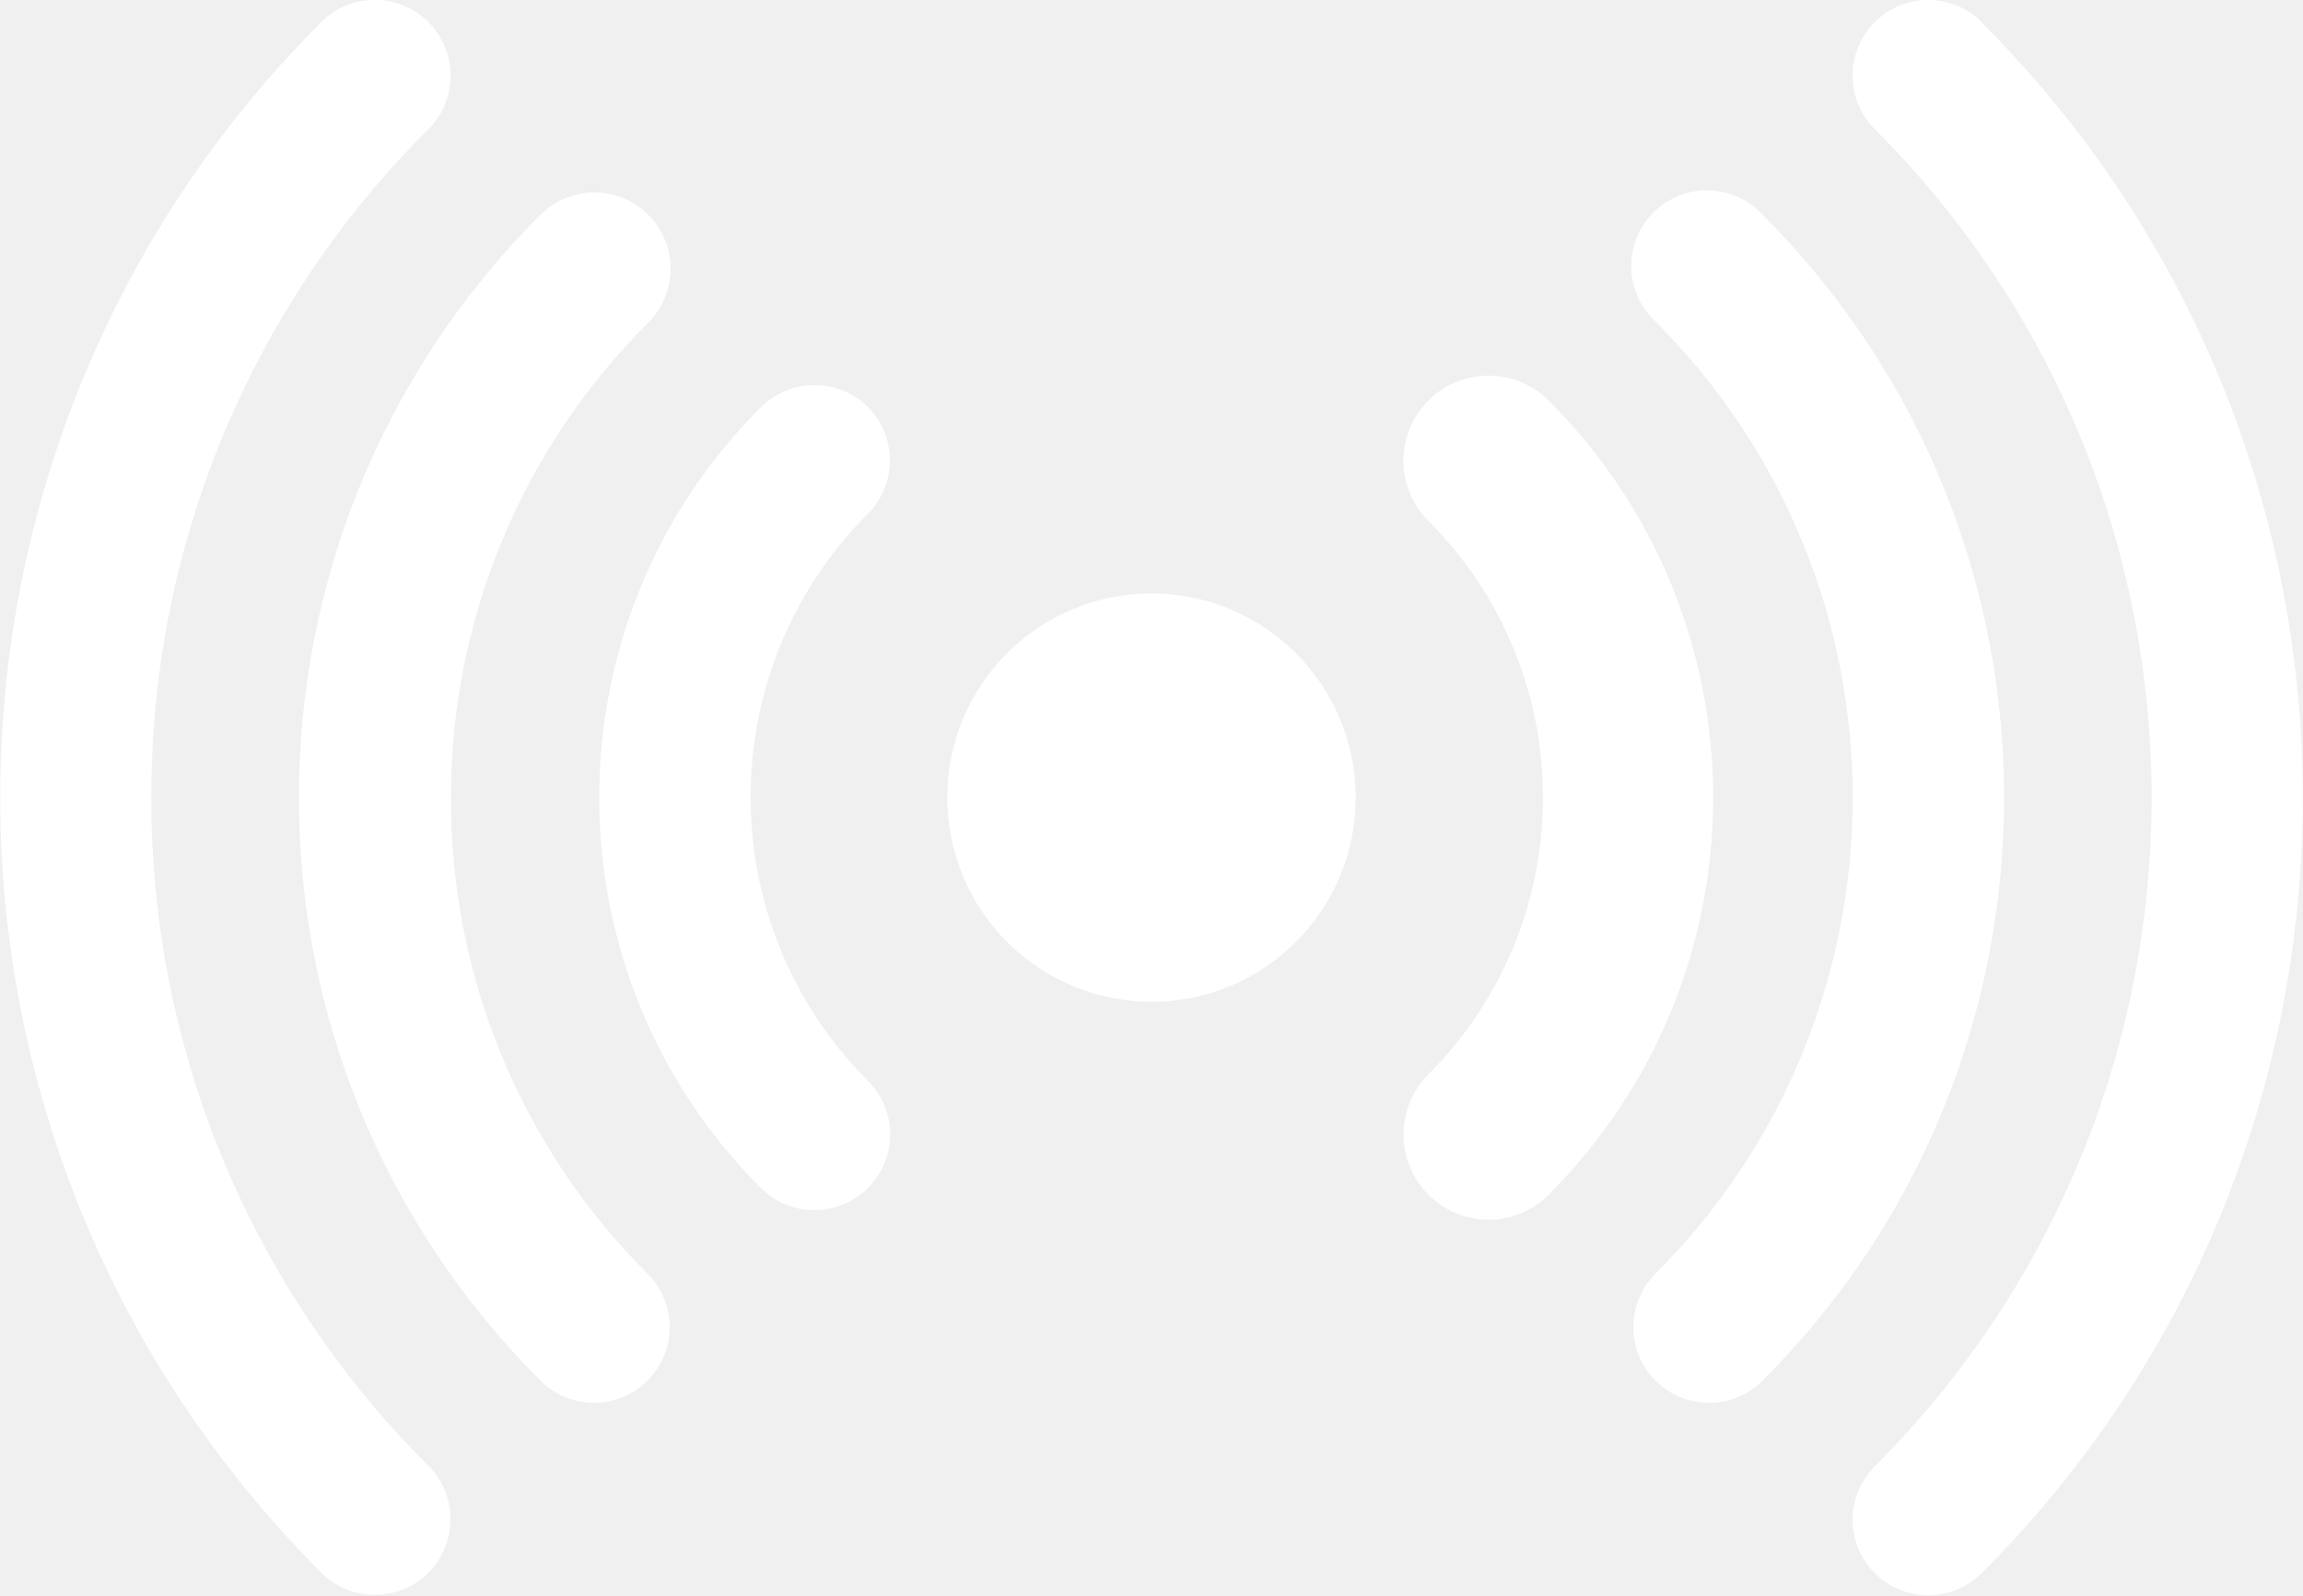
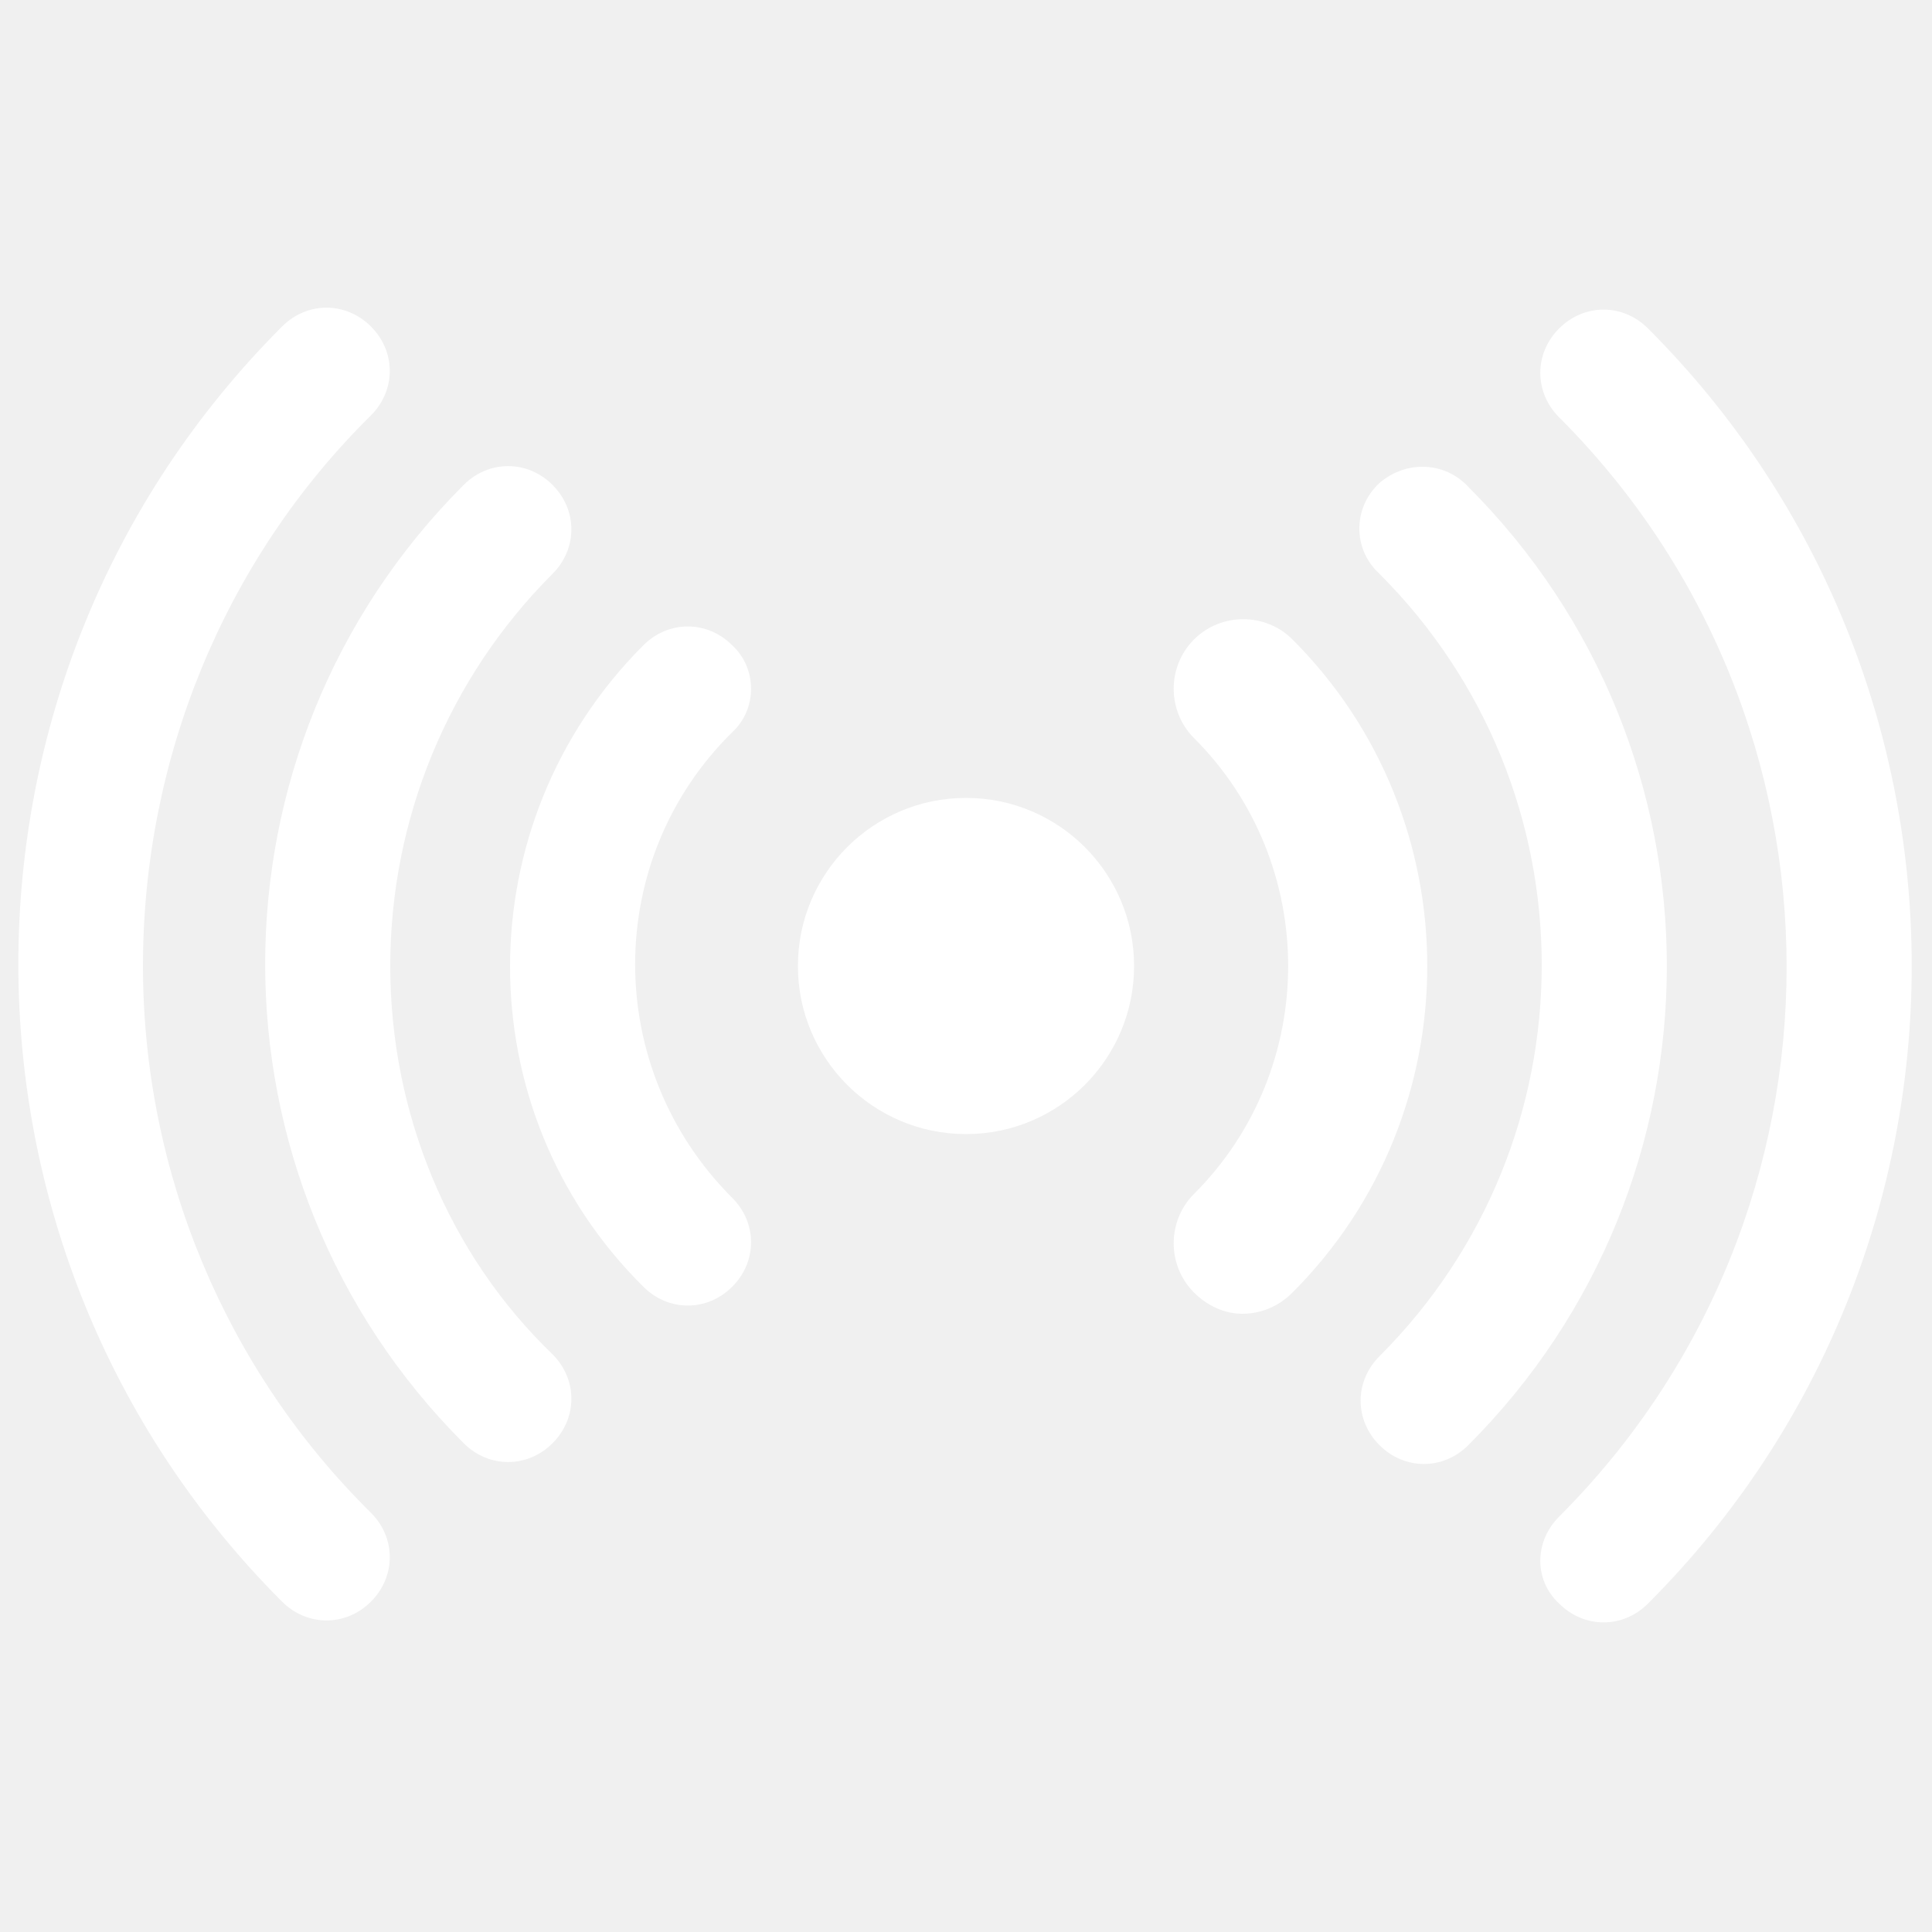
- <svg xmlns="http://www.w3.org/2000/svg" viewBox="0 0 98 67.9">
-   <defs>
-     <style>.cls-1{fill:#fff;}</style>
-   </defs>
-   <g id="Layer_2" data-name="Layer 2">
-     <g id="Layer_1-2" data-name="Layer 1">
-       <circle class="cls-1" cx="49" cy="33.95" r="8.69" />
-       <path class="cls-1" d="M84.33.94A3.22,3.22,0,0,0,79.78,5.5a40.26,40.26,0,0,1,0,56.91,3.21,3.21,0,0,0,0,4.55,3.22,3.22,0,0,0,4.55,0,46.69,46.69,0,0,0,0-66Z" />
-       <path class="cls-1" d="M6.44,34A40,40,0,0,1,18.23,5.5,3.22,3.22,0,0,0,13.67.94a46.69,46.69,0,0,0,0,66,3.22,3.22,0,1,0,4.56-4.55A40,40,0,0,1,6.44,34Z" />
-       <path class="cls-1" d="M19.19,34a28.47,28.47,0,0,1,8.39-20.26A3.22,3.22,0,1,0,23,9.14a35.09,35.09,0,0,0,0,49.63,3.22,3.22,0,1,0,4.55-4.56A28.45,28.45,0,0,1,19.19,34Z" />
-       <path class="cls-1" d="M75,9.14a3.22,3.22,0,1,0-4.55,4.55,28.66,28.66,0,0,1,0,40.52A3.22,3.22,0,0,0,75,58.77,35.09,35.09,0,0,0,75,9.14Z" />
-       <path class="cls-1" d="M65.9,17.05a3.62,3.62,0,1,0-5.12,5.12,16.66,16.66,0,0,1,0,23.56,3.63,3.63,0,0,0,2.56,6.19,3.59,3.59,0,0,0,2.56-1.07,23.9,23.9,0,0,0,0-33.8Z" />
-       <path class="cls-1" d="M36.94,17.33a3.24,3.24,0,0,0-4.56,0,23.51,23.51,0,0,0,0,33.24A3.22,3.22,0,1,0,36.93,46a17.08,17.08,0,0,1,0-24.13A3.23,3.23,0,0,0,36.94,17.33Z" />
+ <svg xmlns="http://www.w3.org/2000/svg" version="1.1" id="Layer_1" x="0px" y="0px" viewBox="0 0 100 100" style="enable-background:new 0 0 100 100;" xml:space="preserve">
+   <style type="text/css">
+ 	.st0{fill:#FFFFFF;}
+ </style>
+   <g id="Layer_2_1_">
+     <g id="Layer_1-2">
+       <circle class="st0" cx="50" cy="50" r="8.7" />
+       <path class="st0" d="M85.3,17c-1.3-1.3-3.3-1.3-4.6,0c-1.3,1.3-1.3,3.3,0,4.6l0,0c15.7,15.7,15.7,41.2,0,56.9    c-1.3,1.3-1.3,3.3,0,4.5c0,0,0,0,0,0c1.3,1.3,3.3,1.3,4.6,0C103.5,64.8,103.5,35.2,85.3,17L85.3,17z" />
+       <path class="st0" d="M7.4,50c0-10.7,4.2-21,11.8-28.5c1.3-1.3,1.3-3.3,0-4.6s-3.3-1.3-4.6,0c-18.2,18.2-18.2,47.8,0,66    c1.3,1.3,3.3,1.3,4.6,0c1.3-1.3,1.3-3.3,0-4.6l0,0C11.7,70.9,7.4,60.7,7.4,50z" />
+       <path class="st0" d="M20.2,50c0-7.6,3-14.9,8.4-20.3c1.3-1.3,1.3-3.3,0-4.6s-3.3-1.3-4.6,0l0,0c-13.7,13.7-13.7,35.9,0,49.6    c0,0,0,0,0,0c1.3,1.3,3.3,1.3,4.6,0c1.3-1.3,1.3-3.3,0-4.6l0,0C23.2,64.9,20.2,57.6,20.2,50z" />
+       <path class="st0" d="M76,25.2c-1.2-1.3-3.2-1.4-4.6-0.2c-1.3,1.2-1.4,3.2-0.2,4.5c0.1,0.1,0.1,0.1,0.2,0.2    c11.2,11.2,11.2,29.3,0,40.5c-1.3,1.3-1.3,3.3,0,4.6c1.3,1.3,3.3,1.3,4.6,0l0,0C89.7,61.1,89.7,38.9,76,25.2    C76,25.2,76,25.2,76,25.2z" />
+       <path class="st0" d="M66.9,33.1c-1.4-1.4-3.7-1.4-5.1,0s-1.4,3.7,0,5.1l0,0c6.5,6.5,6.5,17.1,0,23.6c-1.4,1.4-1.4,3.7,0,5.1    c0.7,0.7,1.6,1.1,2.5,1.1c1,0,1.9-0.4,2.6-1.1C76.2,57.6,76.2,42.4,66.9,33.1C66.9,33.1,66.9,33.1,66.9,33.1z" />
+       <path class="st0" d="M37.9,33.4c-1.3-1.3-3.3-1.3-4.6,0c-9.2,9.2-9.2,24.1,0,33.2c1.3,1.3,3.3,1.3,4.6,0s1.3-3.3,0-4.6    c-6.7-6.7-6.7-17.5,0-24.1C39.2,36.7,39.2,34.6,37.9,33.4z" />
    </g>
  </g>
</svg>
